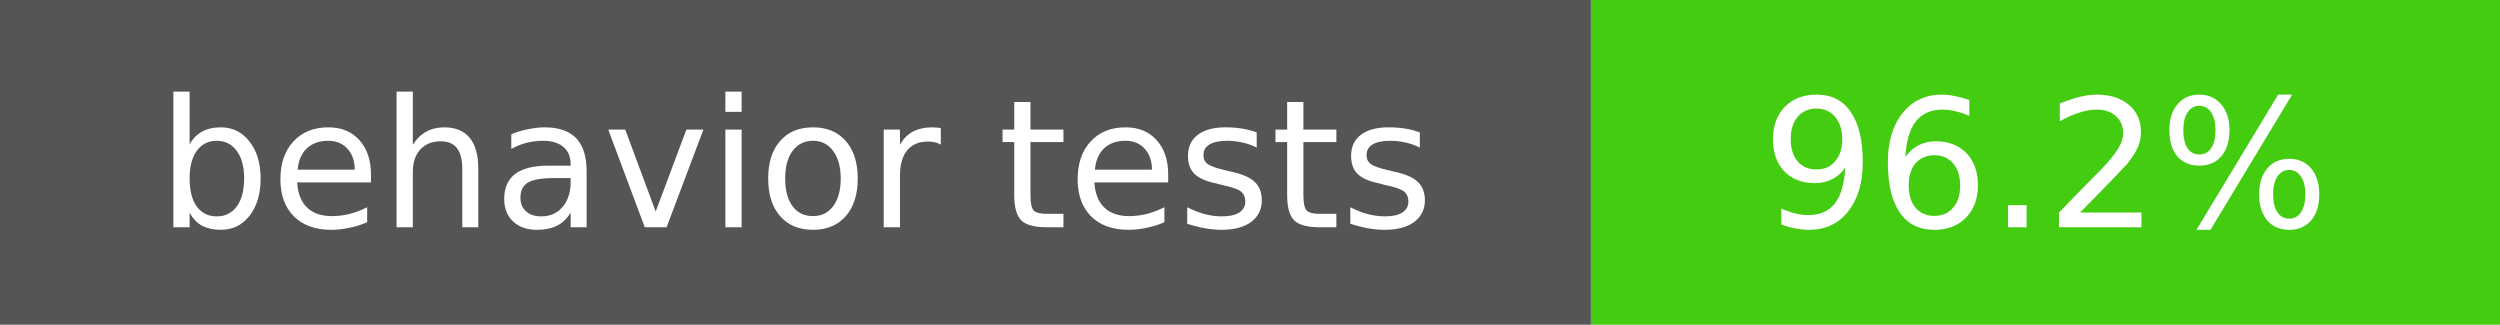
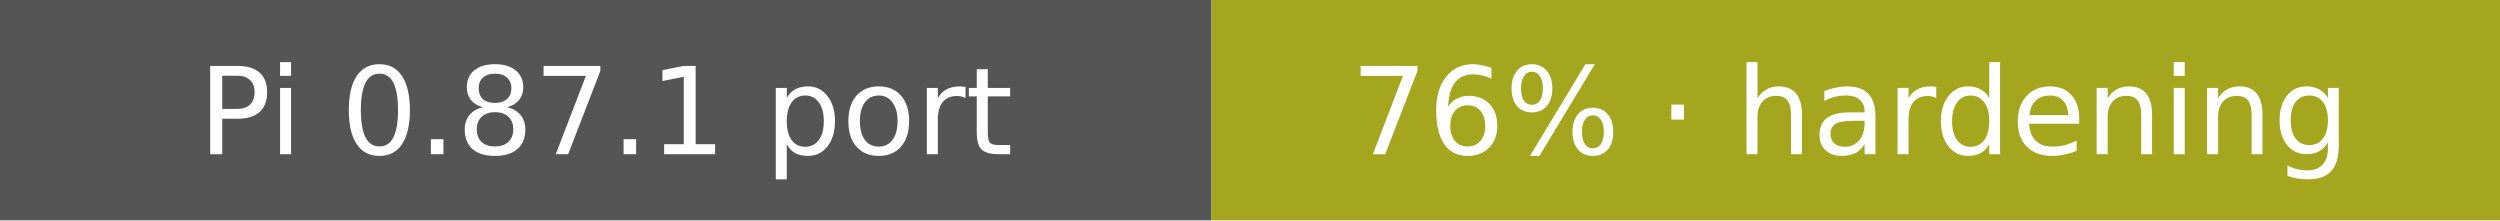
- <svg xmlns="http://www.w3.org/2000/svg" width="154" height="20" role="img" aria-label="behavior tests: 96.2%">
-   <rect width="98" height="20" fill="#555" />
-   <rect x="98" width="56" height="20" fill="#4c1" />
+ <svg xmlns="http://www.w3.org/2000/svg" width="227" height="20" role="img" aria-label="Pi 0.87.1 port: 76% · hardening">
+   <rect width="110" height="20" fill="#555" />
+   <rect x="110" width="117" height="20" fill="#a4a61d" />
  <g fill="#fff" text-anchor="middle" font-family="Verdana,Geneva,DejaVu Sans,sans-serif" font-size="11">
-     <text x="49" y="14">behavior tests</text>
-     <text x="126" y="14">96.2%</text>
+     <text x="55" y="14">Pi 0.87.1 port</text>
+     <text x="168" y="14">76% · hardening</text>
  </g>
</svg>
